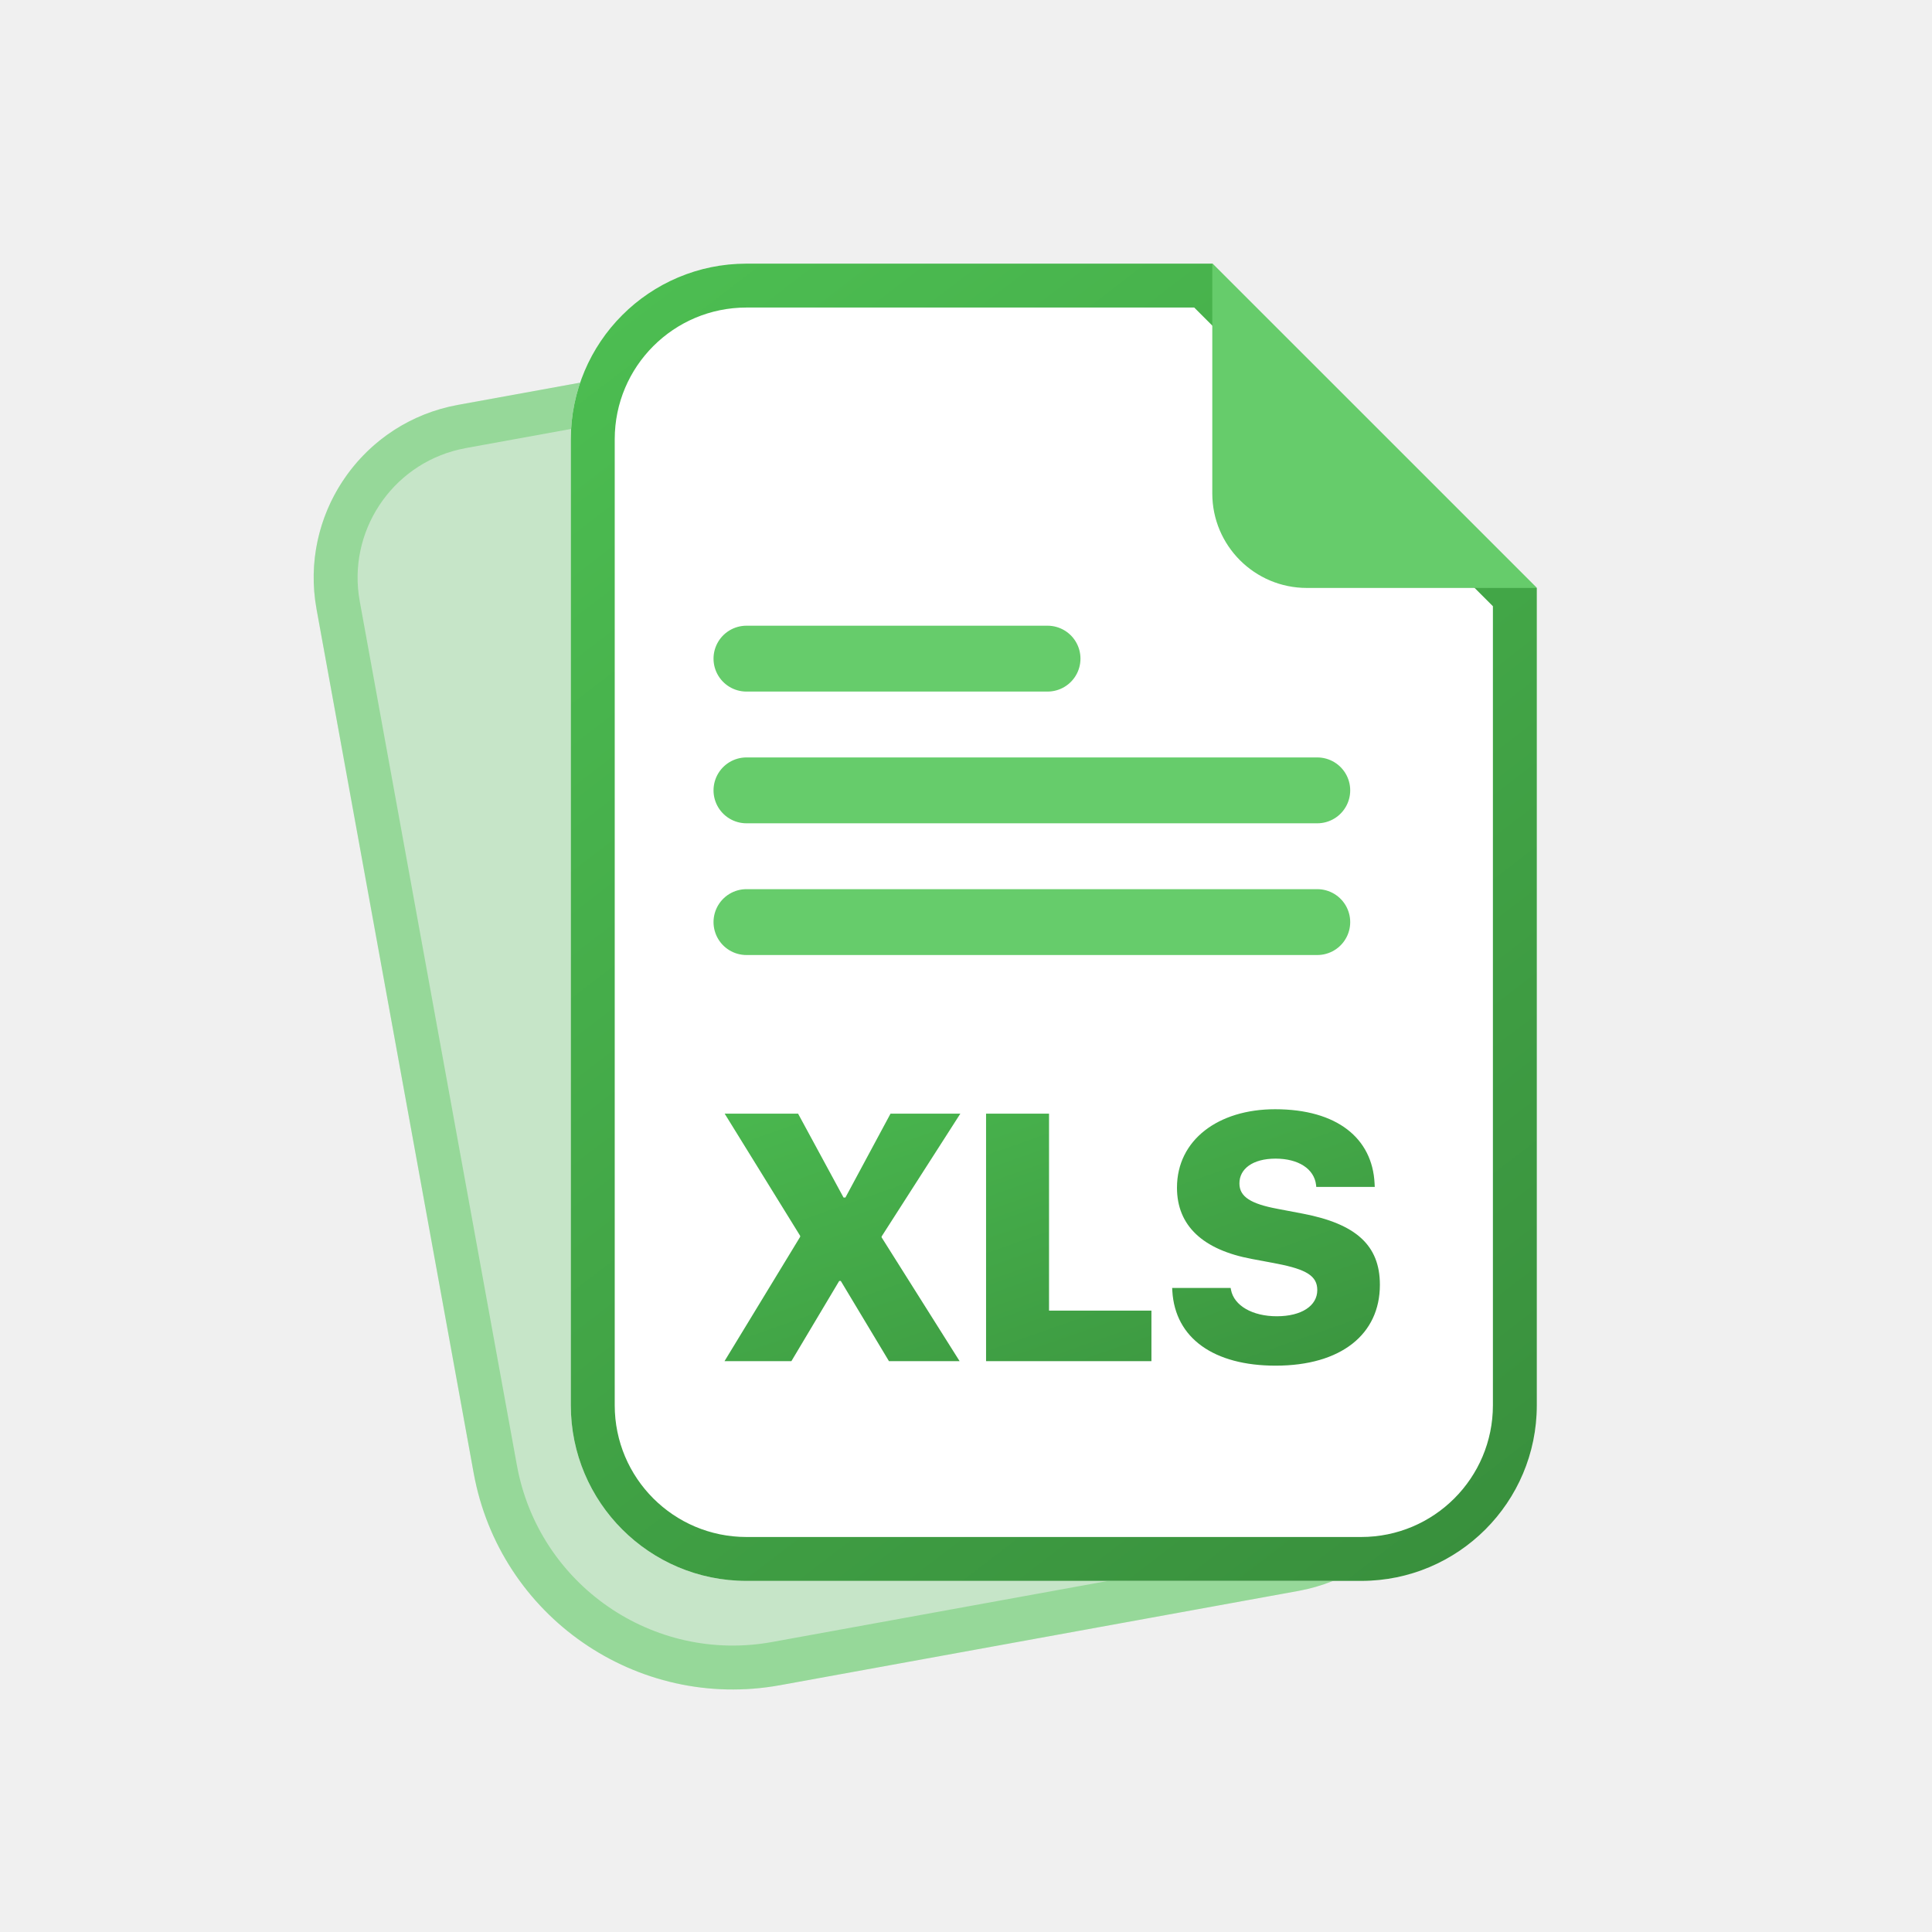
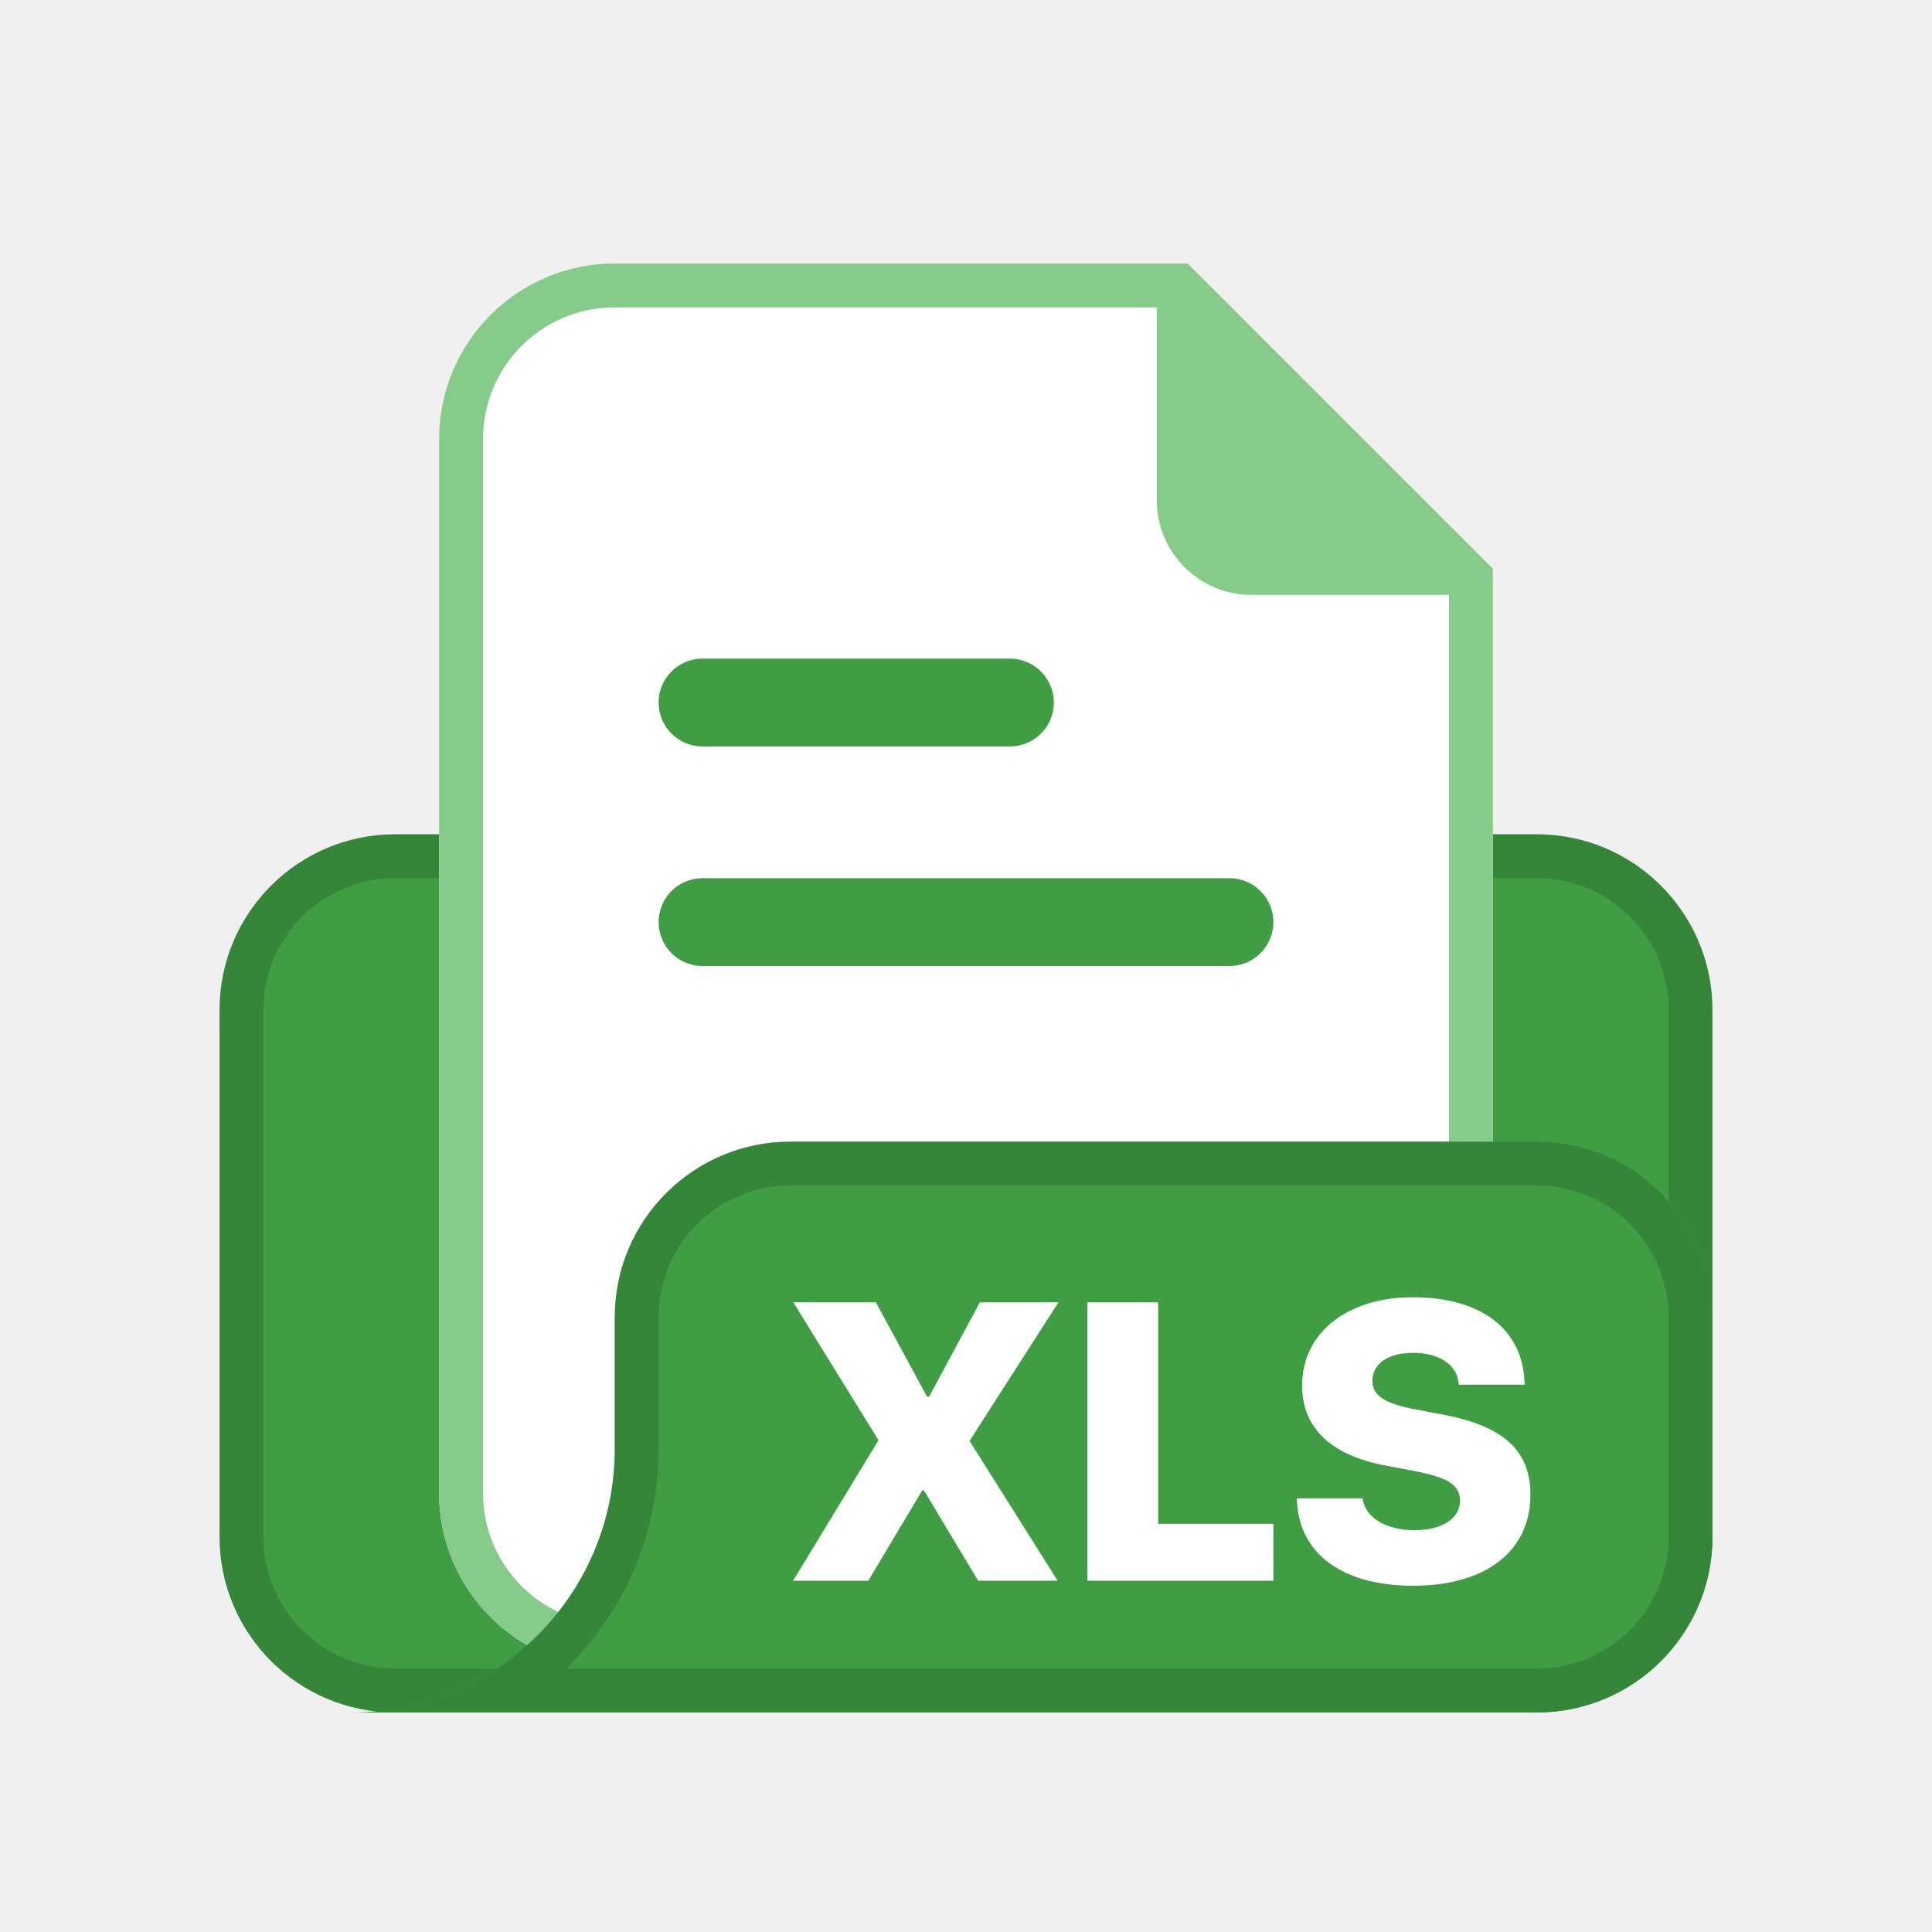
<svg xmlns="http://www.w3.org/2000/svg" width="44" height="44" viewBox="0 0 44 44" fill="none">
-   <path d="M29.46 13.268L32.791 31.58C33.187 33.754 31.745 35.836 29.572 36.231L17.765 38.379C14.505 38.972 11.382 36.81 10.788 33.55L7.209 13.873C6.814 11.699 8.255 9.617 10.429 9.221L20.869 7.322L29.46 13.268Z" fill="#66CC6B" fill-opacity="0.3" />
-   <path d="M10.518 9.713L20.755 7.851L29.005 13.562L32.299 31.67C32.645 33.572 31.384 35.394 29.482 35.74L17.676 37.887C14.687 38.431 11.824 36.449 11.28 33.46L7.701 13.783C7.366 11.941 8.539 10.173 10.342 9.75L10.518 9.713Z" stroke="#66CC6B" stroke-opacity="0.5" />
-   <mask id="path-4-inside-1_18_2683" fill="white">
-     <path d="M35 13.392V32.004C35 34.214 33.209 36.004 31 36.004H17C14.791 36.004 13 34.214 13 32.004V10.004C13 7.795 14.791 6.004 17 6.004H27.612L35 13.392Z" />
+   <rect x="5" y="19" width="34" height="20" rx="4" fill="#3F9E43" />
+   <rect x="5.5" y="19.5" width="33" height="19" rx="3.5" stroke="black" stroke-opacity="0.15" />
+   <mask id="path-4-inside-1_9_1344" fill="white">
+     <path d="M34 12.952V34C34 36.209 32.209 38 30 38H14C11.791 38 10 36.209 10 34V10C10 7.791 11.791 6 14 6H27.048L34 12.952Z" />
  </mask>
-   <path d="M35 13.392V32.004C35 34.214 33.209 36.004 31 36.004H17C14.791 36.004 13 34.214 13 32.004V10.004C13 7.795 14.791 6.004 17 6.004H27.612L35 13.392Z" fill="white" />
-   <path d="M35 13.392H36V12.978L35.707 12.685L35 13.392ZM31 36.004V37.004V36.004ZM17 36.004V37.004V36.004ZM13 32.004H12H13ZM17 6.004V5.004V6.004ZM27.612 6.004L28.319 5.297L28.026 5.004H27.612V6.004ZM35 13.392H34V32.004H35H36V13.392H35ZM35 32.004H34C34 33.661 32.657 35.004 31 35.004V36.004V37.004C33.761 37.004 36 34.766 36 32.004H35ZM31 36.004V35.004H17V36.004V37.004H31V36.004ZM17 36.004V35.004C15.343 35.004 14 33.661 14 32.004H13H12C12 34.766 14.239 37.004 17 37.004V36.004ZM13 32.004H14V10.004H13H12V32.004H13ZM13 10.004H14C14 8.347 15.343 7.004 17 7.004V6.004V5.004C14.239 5.004 12 7.243 12 10.004H13ZM17 6.004V7.004H27.612V6.004V5.004H17V6.004ZM27.612 6.004L26.905 6.711L34.293 14.099L35 13.392L35.707 12.685L28.319 5.297L27.612 6.004Z" fill="url(#paint0_linear_18_2683)" mask="url(#path-4-inside-1_18_2683)" />
-   <path d="M16.5 31L18.223 28.168V28.145L16.504 25.363H18.176L19.211 27.273H19.254L20.281 25.363H21.871L20.078 28.16V28.18L21.855 31H20.246L19.148 29.172H19.113L18.023 31H16.5ZM22.457 31V25.363H23.891V29.848H26.223V31H22.457ZM29.051 31.102C27.648 31.102 26.762 30.48 26.699 29.402L26.695 29.332H28.027L28.035 29.375C28.105 29.738 28.527 29.977 29.078 29.977C29.648 29.977 30 29.734 30 29.383V29.379C30 29.059 29.75 28.91 29.09 28.781L28.512 28.672C27.395 28.465 26.805 27.914 26.805 27.051V27.047C26.805 25.961 27.746 25.262 29.039 25.262C30.453 25.262 31.254 25.926 31.305 26.949L31.309 27.031H29.977L29.973 26.988C29.93 26.617 29.566 26.387 29.051 26.387C28.523 26.387 28.227 26.625 28.227 26.949V26.953C28.227 27.258 28.492 27.418 29.098 27.531L29.676 27.641C30.871 27.871 31.426 28.355 31.426 29.258V29.262C31.426 30.387 30.543 31.102 29.051 31.102Z" fill="url(#paint1_linear_18_2683)" />
-   <path d="M17 21H30" stroke="#66CC6B" stroke-width="1.5" stroke-linecap="round" />
-   <path d="M17 18H30" stroke="#66CC6B" stroke-width="1.5" stroke-linecap="round" />
-   <path d="M17 15L23.857 15" stroke="#66CC6B" stroke-width="1.5" stroke-linecap="round" />
-   <path d="M29.762 13.39C28.573 13.39 27.609 12.426 27.609 11.237V6L35 13.39H29.762Z" fill="#66CC6B" />
-   <defs>
-     <linearGradient id="paint0_linear_18_2683" x1="13" y1="6.004" x2="35.637" y2="35.516" gradientUnits="userSpaceOnUse">
-       <stop stop-color="#4DBF52" />
-       <stop offset="1" stop-color="#388E3C" />
-     </linearGradient>
-     <linearGradient id="paint1_linear_18_2683" x1="16" y1="23" x2="20.889" y2="36.906" gradientUnits="userSpaceOnUse">
-       <stop stop-color="#4DBF52" />
-       <stop offset="1" stop-color="#388E3C" />
-     </linearGradient>
-   </defs>
+   <path d="M34 12.952V34C34 36.209 32.209 38 30 38H14C11.791 38 10 36.209 10 34V10C10 7.791 11.791 6 14 6H27.048L34 12.952Z" fill="white" />
+   <path d="M34 12.952H35V12.538L34.707 12.245L34 12.952ZM30 38V39H30L30 38ZM14 38L14 39H14V38ZM10 10H9H10ZM14 6V5V6ZM27.048 6L27.755 5.293L27.462 5H27.048V6ZM34 12.952H33V34H34H35V12.952H34ZM34 34H33C33 35.657 31.657 37 30 37L30 38L30 39C32.761 39 35 36.761 35 34H34ZM30 38V37H14V38V39H30V38ZM14 38L14 37C12.343 37 11 35.657 11 34H10H9C9 36.761 11.239 39 14 39L14 38ZM10 34H11V10H10H9V34H10ZM10 10H11C11 8.343 12.343 7 14 7V6V5C11.239 5 9 7.239 9 10H10ZM14 6V7H27.048V6V5H14V6ZM27.048 6L26.341 6.707L33.293 13.659L34 12.952L34.707 12.245L27.755 5.293L27.048 6Z" fill="#87CB8A" mask="url(#path-4-inside-1_9_1344)" />
+   <path d="M28.502 13.549C27.31 13.549 26.344 12.582 26.344 11.391V6.547L33.345 13.549H28.502Z" fill="#87CB8A" />
+   <mask id="path-7-inside-2_9_1344" fill="white">
+     <path d="M39 35C39 37.209 37.209 39 35 39H8C11.314 39 14 36.314 14 33V30C14 27.791 15.791 26 18 26H35C37.209 26 39 27.791 39 30V35Z" />
+   </mask>
+   <path d="M39 35C39 37.209 37.209 39 35 39H8C11.314 39 14 36.314 14 33V30C14 27.791 15.791 26 18 26H35C37.209 26 39 27.791 39 30V35Z" fill="#3F9E43" />
+   <path d="M35 39V38H8V39V40H35V39ZM8 39L8 40C11.866 40 15 36.866 15 33H14H13C13 35.761 10.761 38 8 38L8 39ZM14 33H15V30H14H13V33H14ZM18 26V27H35V26V25H18V26ZM39 30H38V35H39H40V30H39ZM35 26V27C36.657 27 38 28.343 38 30H39H40C40 27.239 37.761 25 35 25V26ZM14 30H15C15 28.343 16.343 27 18 27V26V25C15.239 25 13 27.239 13 30H14ZM35 39V40C37.761 40 40 37.761 40 35H39H38C38 36.657 36.657 38 35 38V39Z" fill="black" fill-opacity="0.15" mask="url(#path-7-inside-2_9_1344)" />
+   <path d="M18.062 36L20 32.814V32.788L18.067 29.659H19.948L21.112 31.808H21.161L22.316 29.659H24.105L22.088 32.805V32.827L24.087 36H22.277L21.042 33.943H21.002L19.776 36H18.062ZM24.764 36V29.659H26.377V34.704H29V36H24.764ZM32.182 36.114C30.605 36.114 29.607 35.416 29.537 34.203L29.532 34.123H31.031L31.04 34.172C31.119 34.581 31.593 34.849 32.213 34.849C32.855 34.849 33.25 34.576 33.25 34.181V34.176C33.25 33.816 32.969 33.649 32.226 33.504L31.576 33.381C30.319 33.148 29.655 32.528 29.655 31.557V31.553C29.655 30.331 30.714 29.544 32.169 29.544C33.76 29.544 34.661 30.291 34.718 31.443L34.722 31.535H33.224L33.219 31.487C33.171 31.069 32.762 30.81 32.182 30.81C31.589 30.81 31.255 31.078 31.255 31.443V31.447C31.255 31.79 31.554 31.97 32.235 32.098L32.885 32.221C34.23 32.48 34.854 33.025 34.854 34.04V34.044C34.854 35.31 33.861 36.114 32.182 36.114Z" fill="white" />
+   <path d="M16 21L28 21" stroke="#3F9E43" stroke-width="2" stroke-linecap="round" />
+   <path d="M16 16L23 16" stroke="#3F9E43" stroke-width="2" stroke-linecap="round" />
</svg>
